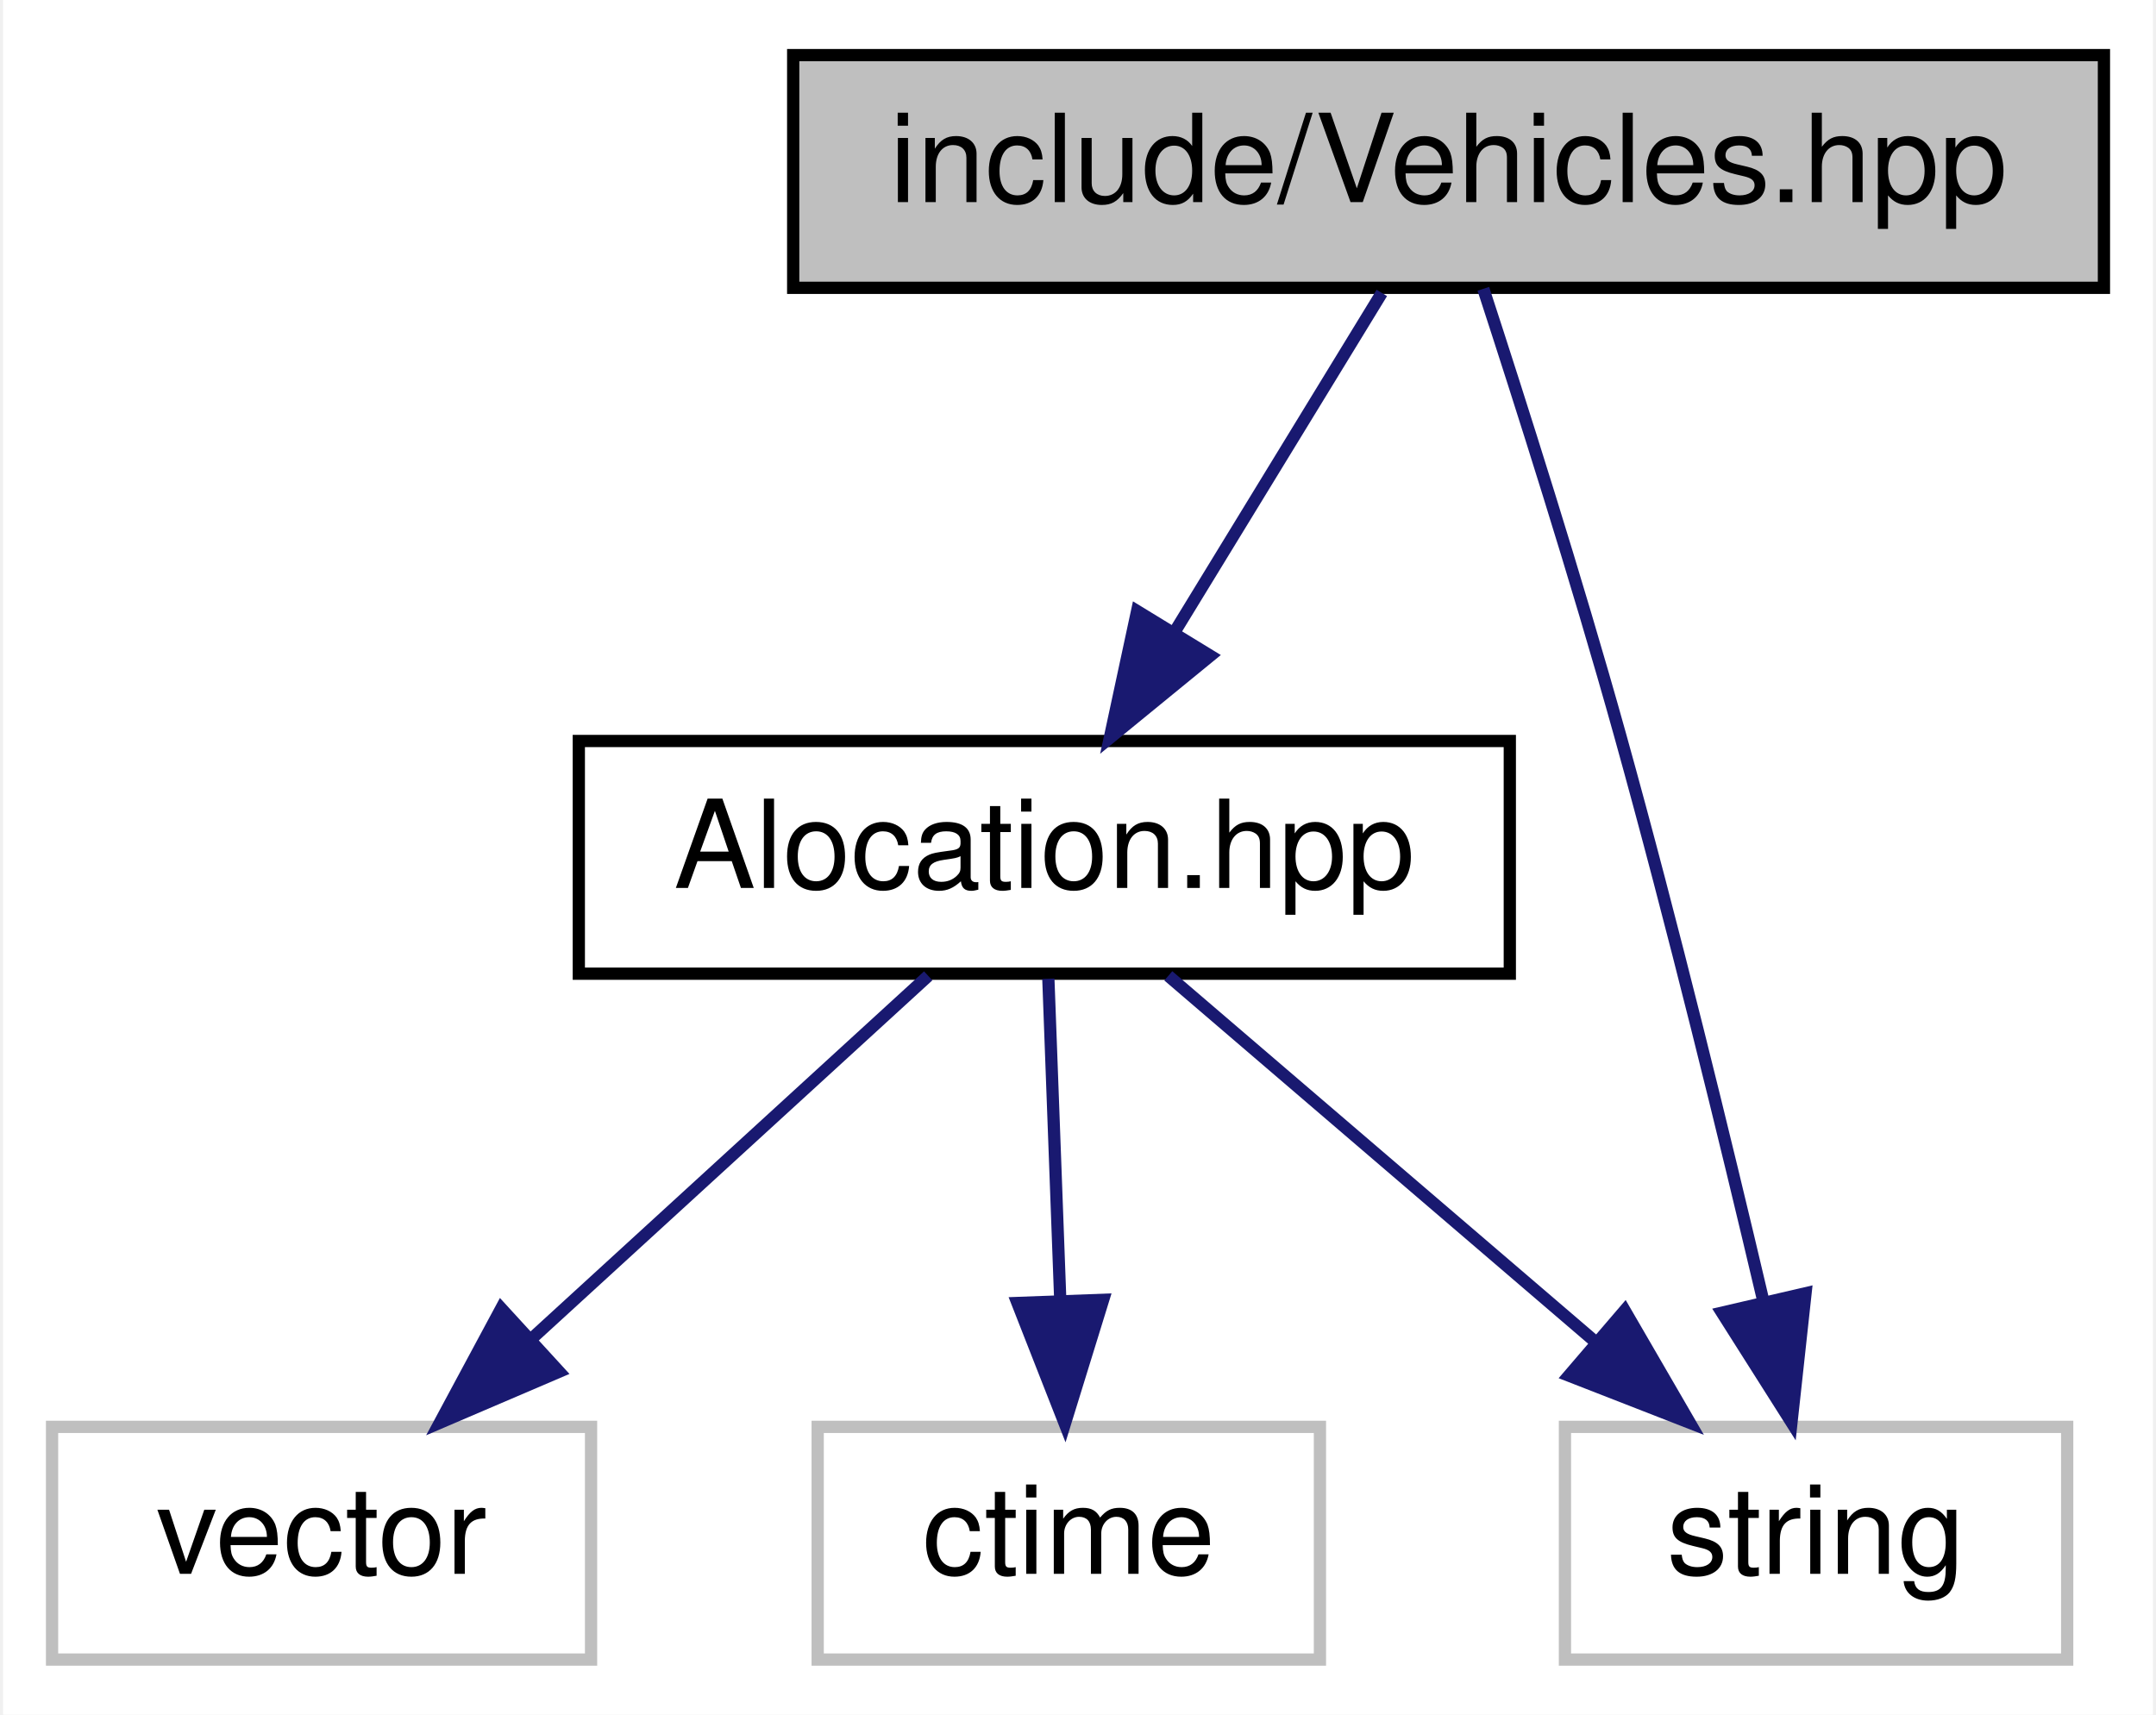
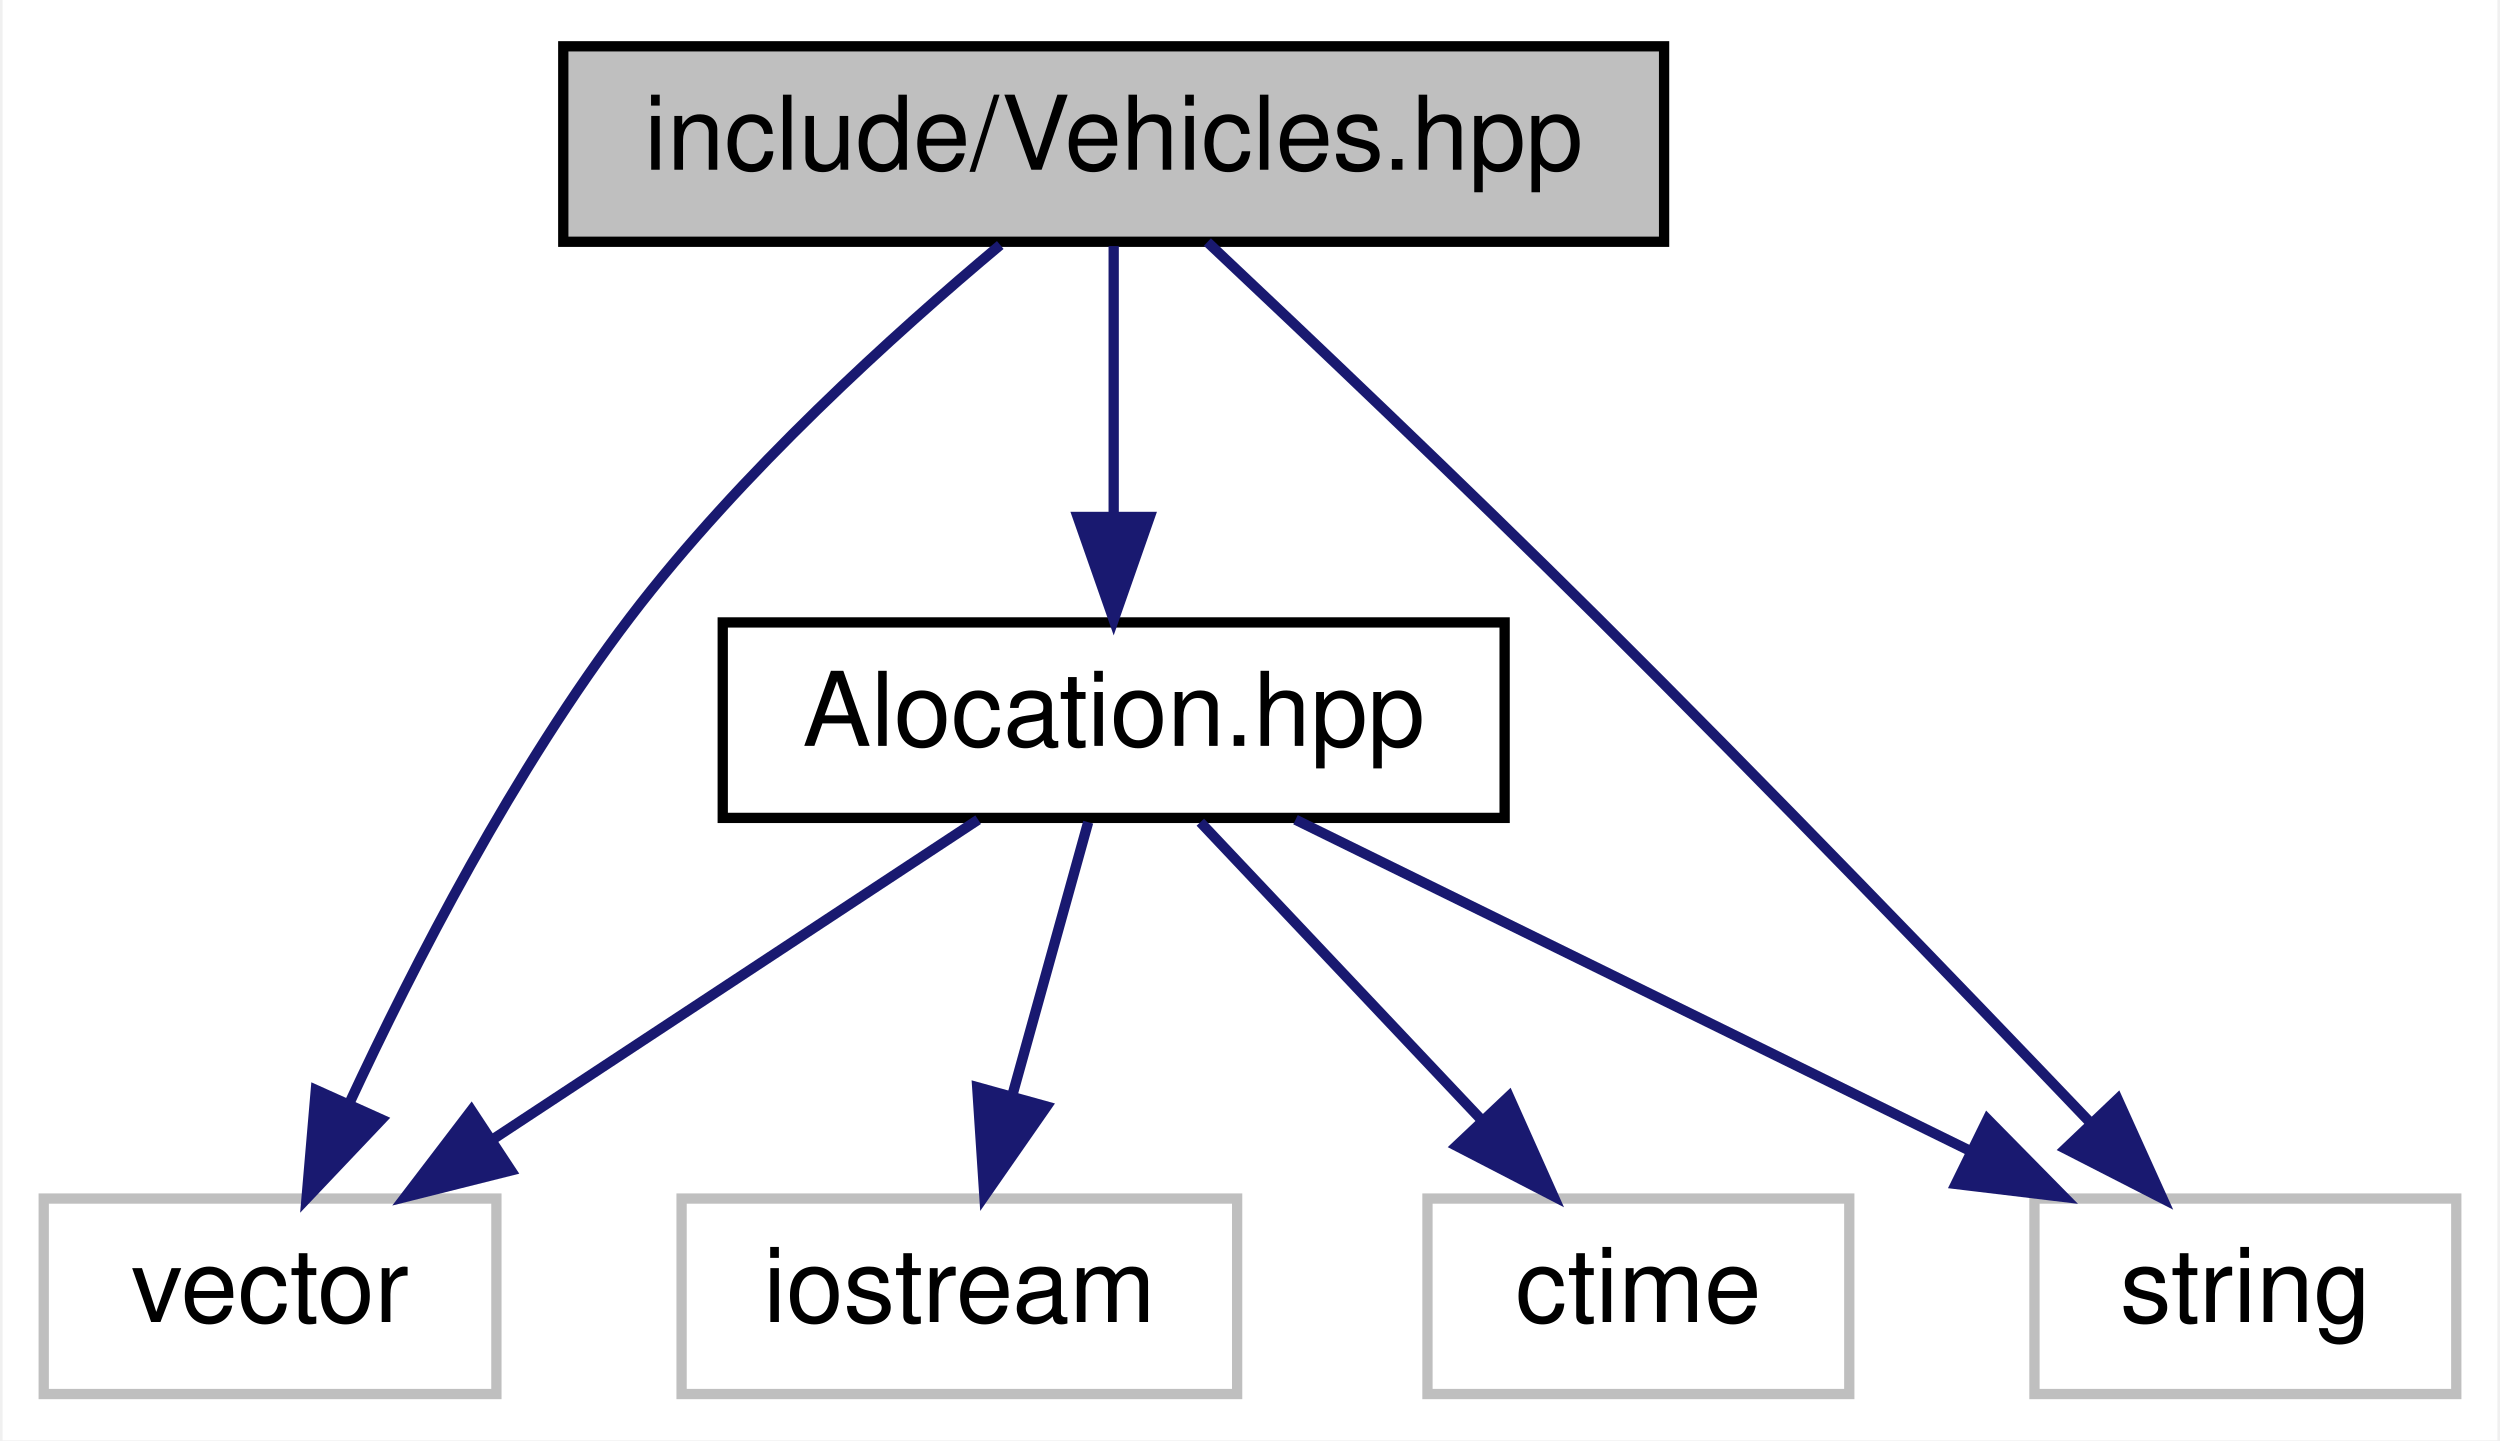
- <svg xmlns="http://www.w3.org/2000/svg" xmlns:xlink="http://www.w3.org/1999/xlink" width="176pt" height="140pt" viewBox="0.00 0.00 175.50 140.00">
+ <svg xmlns="http://www.w3.org/2000/svg" xmlns:xlink="http://www.w3.org/1999/xlink" width="243pt" height="140pt" viewBox="0.00 0.00 242.50 140.00">
  <g id="graph0" class="graph" transform="scale(1 1) rotate(0) translate(4 136)">
-     <polygon fill="white" stroke="none" points="-4,4 -4,-136 171.5,-136 171.5,4 -4,4" />
+     <polygon fill="white" stroke="none" points="-4,4 -4,-136 238.5,-136 238.5,4 -4,4" />
    <g id="node1" class="node">
      <g id="a_node1">
        <a xlink:title=" ">
-           <polygon fill="#bfbfbf" stroke="black" points="60.5,-112.5 60.5,-131.5 167.5,-131.5 167.5,-112.5 60.5,-112.5" />
-           <text text-anchor="middle" x="114" y="-119.5" font-family="Helvetica,sans-Serif" font-size="10.00">include/Vehicles.hpp</text>
+           <polygon fill="#bfbfbf" stroke="black" points="50.5,-112.5 50.5,-131.5 157.5,-131.5 157.5,-112.5 50.5,-112.5" />
+           <text text-anchor="middle" x="104" y="-119.5" font-family="Helvetica,sans-Serif" font-size="10.00">include/Vehicles.hpp</text>
        </a>
      </g>
    </g>
    <g id="node2" class="node">
      <g id="a_node2">
        <a xlink:href="../../dc/de3/_alocation_8hpp.html" target="_top" xlink:title=" ">
-           <polygon fill="white" stroke="black" points="43,-56.5 43,-75.5 119,-75.5 119,-56.5 43,-56.5" />
-           <text text-anchor="middle" x="81" y="-63.5" font-family="Helvetica,sans-Serif" font-size="10.00">Alocation.hpp</text>
+           <polygon fill="white" stroke="black" points="66,-56.5 66,-75.5 142,-75.5 142,-56.5 66,-56.5" />
+           <text text-anchor="middle" x="104" y="-63.5" font-family="Helvetica,sans-Serif" font-size="10.00">Alocation.hpp</text>
        </a>
      </g>
    </g>
    <g id="edge1" class="edge">
-       <path fill="none" stroke="midnightblue" d="M108.551,-112.083C103.986,-104.613 97.332,-93.724 91.707,-84.52" />
-       <polygon fill="midnightblue" stroke="midnightblue" points="94.549,-82.459 86.348,-75.751 88.576,-86.109 94.549,-82.459" />
+       <path fill="none" stroke="midnightblue" d="M104,-112.083C104,-105.006 104,-94.861 104,-85.987" />
+       <polygon fill="midnightblue" stroke="midnightblue" points="107.5,-85.751 104,-75.751 100.5,-85.751 107.5,-85.751" />
    </g>
    <g id="node4" class="node">
      <g id="a_node4">
-         <a xlink:title=" ">
-           <polygon fill="white" stroke="#bfbfbf" points="123.5,-0.5 123.5,-19.5 164.5,-19.5 164.5,-0.5 123.5,-0.5" />
-           <text text-anchor="middle" x="144" y="-7.5" font-family="Helvetica,sans-Serif" font-size="10.00">string</text>
-         </a>
-       </g>
-     </g>
-     <g id="edge5" class="edge">
-       <path fill="none" stroke="midnightblue" d="M116.839,-112.419C119.783,-103.398 124.446,-88.769 128,-76 132.291,-60.586 136.594,-42.953 139.655,-29.944" />
-       <polygon fill="midnightblue" stroke="midnightblue" points="143.14,-30.408 141.994,-19.875 136.322,-28.824 143.14,-30.408" />
-     </g>
-     <g id="node3" class="node">
-       <g id="a_node3">
        <a xlink:title=" ">
          <polygon fill="white" stroke="#bfbfbf" points="0,-0.5 0,-19.5 44,-19.5 44,-0.5 0,-0.5" />
          <text text-anchor="middle" x="22" y="-7.5" font-family="Helvetica,sans-Serif" font-size="10.00">vector</text>
        </a>
      </g>
    </g>
-     <g id="edge2" class="edge">
-       <path fill="none" stroke="midnightblue" d="M71.521,-56.324C62.799,-48.341 49.657,-36.313 39.102,-26.653" />
-       <polygon fill="midnightblue" stroke="midnightblue" points="41.392,-24.004 31.652,-19.834 36.666,-29.167 41.392,-24.004" />
-     </g>
-     <g id="edge3" class="edge">
-       <path fill="none" stroke="midnightblue" d="M91.122,-56.324C100.526,-48.263 114.744,-36.077 126.069,-26.369" />
-       <polygon fill="midnightblue" stroke="midnightblue" points="128.379,-28.999 133.694,-19.834 123.823,-23.684 128.379,-28.999" />
+     <g id="edge7" class="edge">
+       <path fill="none" stroke="midnightblue" d="M92.974,-112.185C82.791,-103.666 67.673,-90.024 57,-76 45.743,-61.208 36.007,-42.314 29.682,-28.714" />
+       <polygon fill="midnightblue" stroke="midnightblue" points="32.833,-27.187 25.542,-19.501 26.449,-30.057 32.833,-27.187" />
    </g>
    <g id="node5" class="node">
      <g id="a_node5">
        <a xlink:title=" ">
-           <polygon fill="white" stroke="#bfbfbf" points="62.5,-0.5 62.5,-19.5 103.5,-19.5 103.5,-0.5 62.5,-0.5" />
-           <text text-anchor="middle" x="83" y="-7.5" font-family="Helvetica,sans-Serif" font-size="10.00">ctime</text>
+           <polygon fill="white" stroke="#bfbfbf" points="193.5,-0.5 193.5,-19.5 234.5,-19.5 234.5,-0.5 193.5,-0.5" />
+           <text text-anchor="middle" x="214" y="-7.5" font-family="Helvetica,sans-Serif" font-size="10.00">string</text>
        </a>
      </g>
    </g>
+     <g id="edge6" class="edge">
+       <path fill="none" stroke="midnightblue" d="M113.107,-112.472C122.647,-103.494 138.02,-88.901 151,-76 167.615,-59.486 186.241,-40.166 198.903,-26.906" />
+       <polygon fill="midnightblue" stroke="midnightblue" points="201.582,-29.167 205.944,-19.512 196.513,-24.34 201.582,-29.167" />
+     </g>
+     <g id="node3" class="node">
+       <g id="a_node3">
+         <a xlink:title=" ">
+           <polygon fill="white" stroke="#bfbfbf" points="62,-0.5 62,-19.5 116,-19.5 116,-0.5 62,-0.5" />
+           <text text-anchor="middle" x="89" y="-7.5" font-family="Helvetica,sans-Serif" font-size="10.00">iostream</text>
+         </a>
+       </g>
+     </g>
+     <g id="edge2" class="edge">
+       <path fill="none" stroke="midnightblue" d="M101.523,-56.083C99.513,-48.849 96.614,-38.409 94.11,-29.397" />
+       <polygon fill="midnightblue" stroke="midnightblue" points="97.48,-28.45 91.431,-19.751 90.735,-30.323 97.48,-28.45" />
+     </g>
+     <g id="edge3" class="edge">
+       <path fill="none" stroke="midnightblue" d="M90.825,-56.324C78.153,-47.979 58.767,-35.212 43.794,-25.352" />
+       <polygon fill="midnightblue" stroke="midnightblue" points="45.419,-22.231 35.142,-19.654 41.569,-28.078 45.419,-22.231" />
+     </g>
    <g id="edge4" class="edge">
-       <path fill="none" stroke="midnightblue" d="M81.33,-56.083C81.592,-49.006 81.968,-38.861 82.297,-29.986" />
-       <polygon fill="midnightblue" stroke="midnightblue" points="85.803,-29.874 82.676,-19.751 78.808,-29.615 85.803,-29.874" />
+       <path fill="none" stroke="midnightblue" d="M121.673,-56.324C139.394,-47.625 166.903,-34.12 187.288,-24.113" />
+       <polygon fill="midnightblue" stroke="midnightblue" points="188.936,-27.203 196.37,-19.654 185.851,-20.919 188.936,-27.203" />
+     </g>
+     <g id="node6" class="node">
+       <g id="a_node6">
+         <a xlink:title=" ">
+           <polygon fill="white" stroke="#bfbfbf" points="134.5,-0.5 134.5,-19.5 175.5,-19.5 175.5,-0.5 134.5,-0.5" />
+           <text text-anchor="middle" x="155" y="-7.5" font-family="Helvetica,sans-Serif" font-size="10.00">ctime</text>
+         </a>
+       </g>
+     </g>
+     <g id="edge5" class="edge">
+       <path fill="none" stroke="midnightblue" d="M112.422,-56.083C119.848,-48.219 130.852,-36.569 139.812,-27.081" />
+       <polygon fill="midnightblue" stroke="midnightblue" points="142.413,-29.424 146.735,-19.751 137.324,-24.618 142.413,-29.424" />
    </g>
  </g>
</svg>
